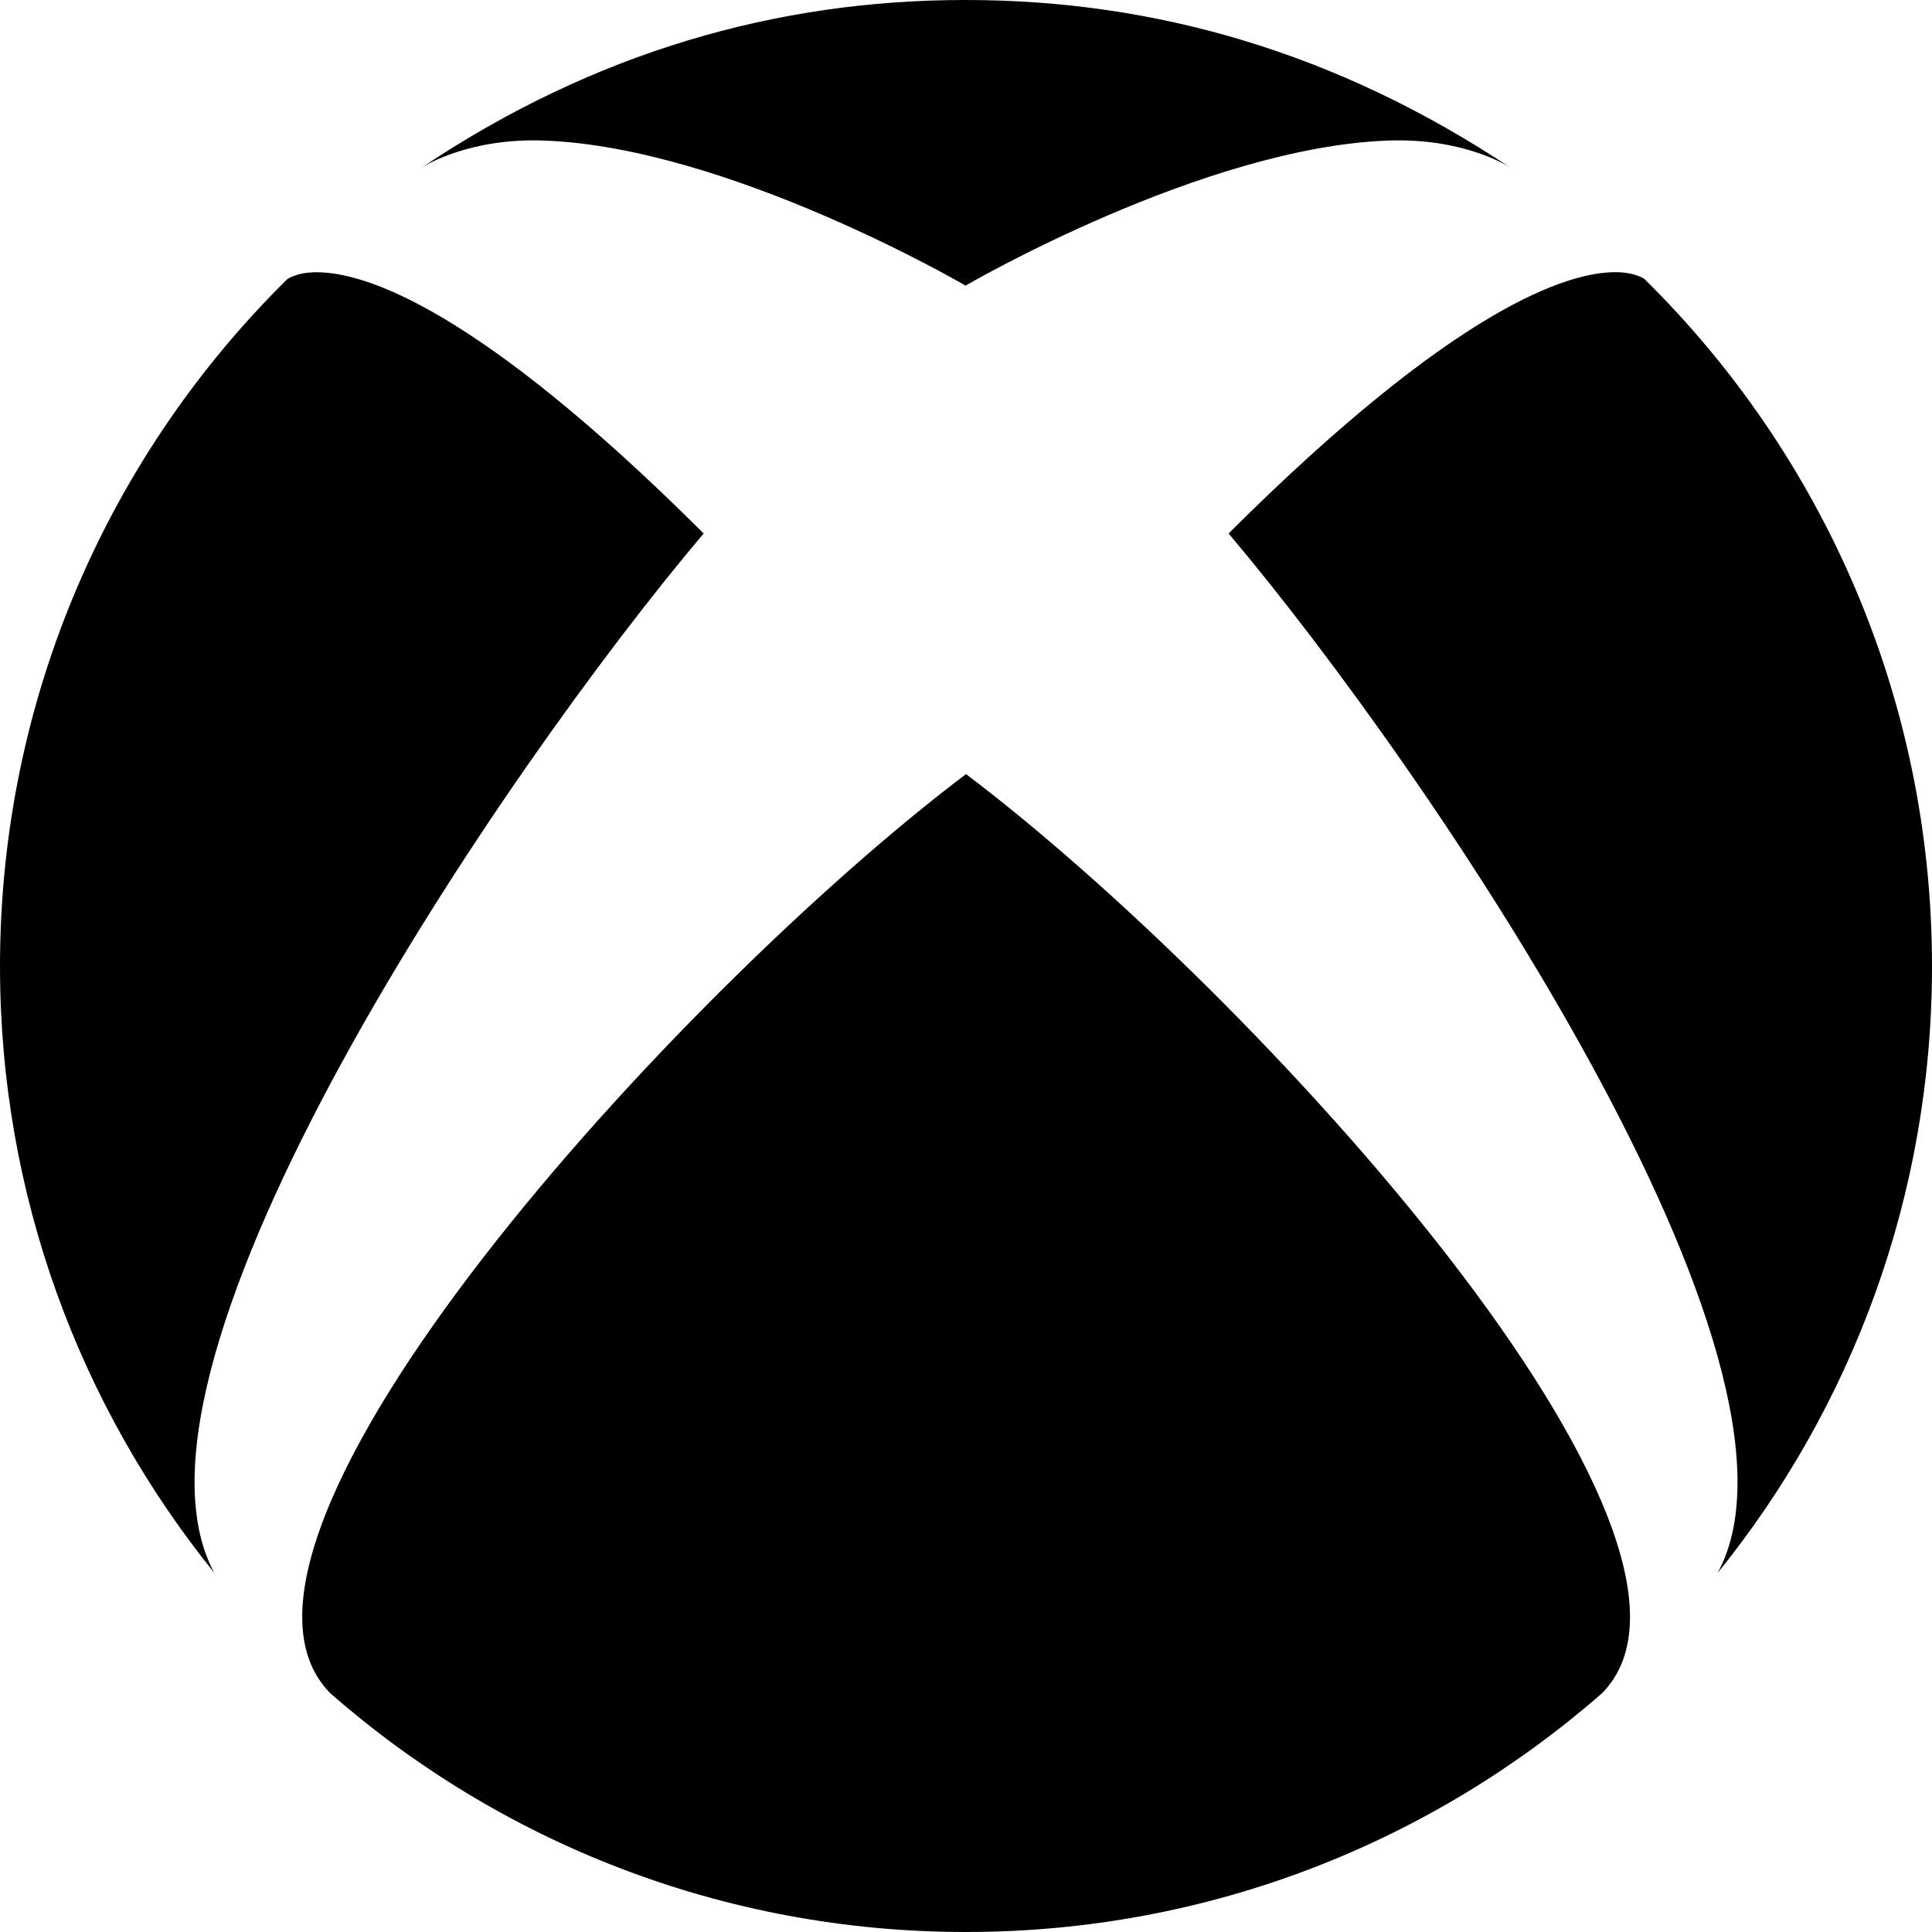
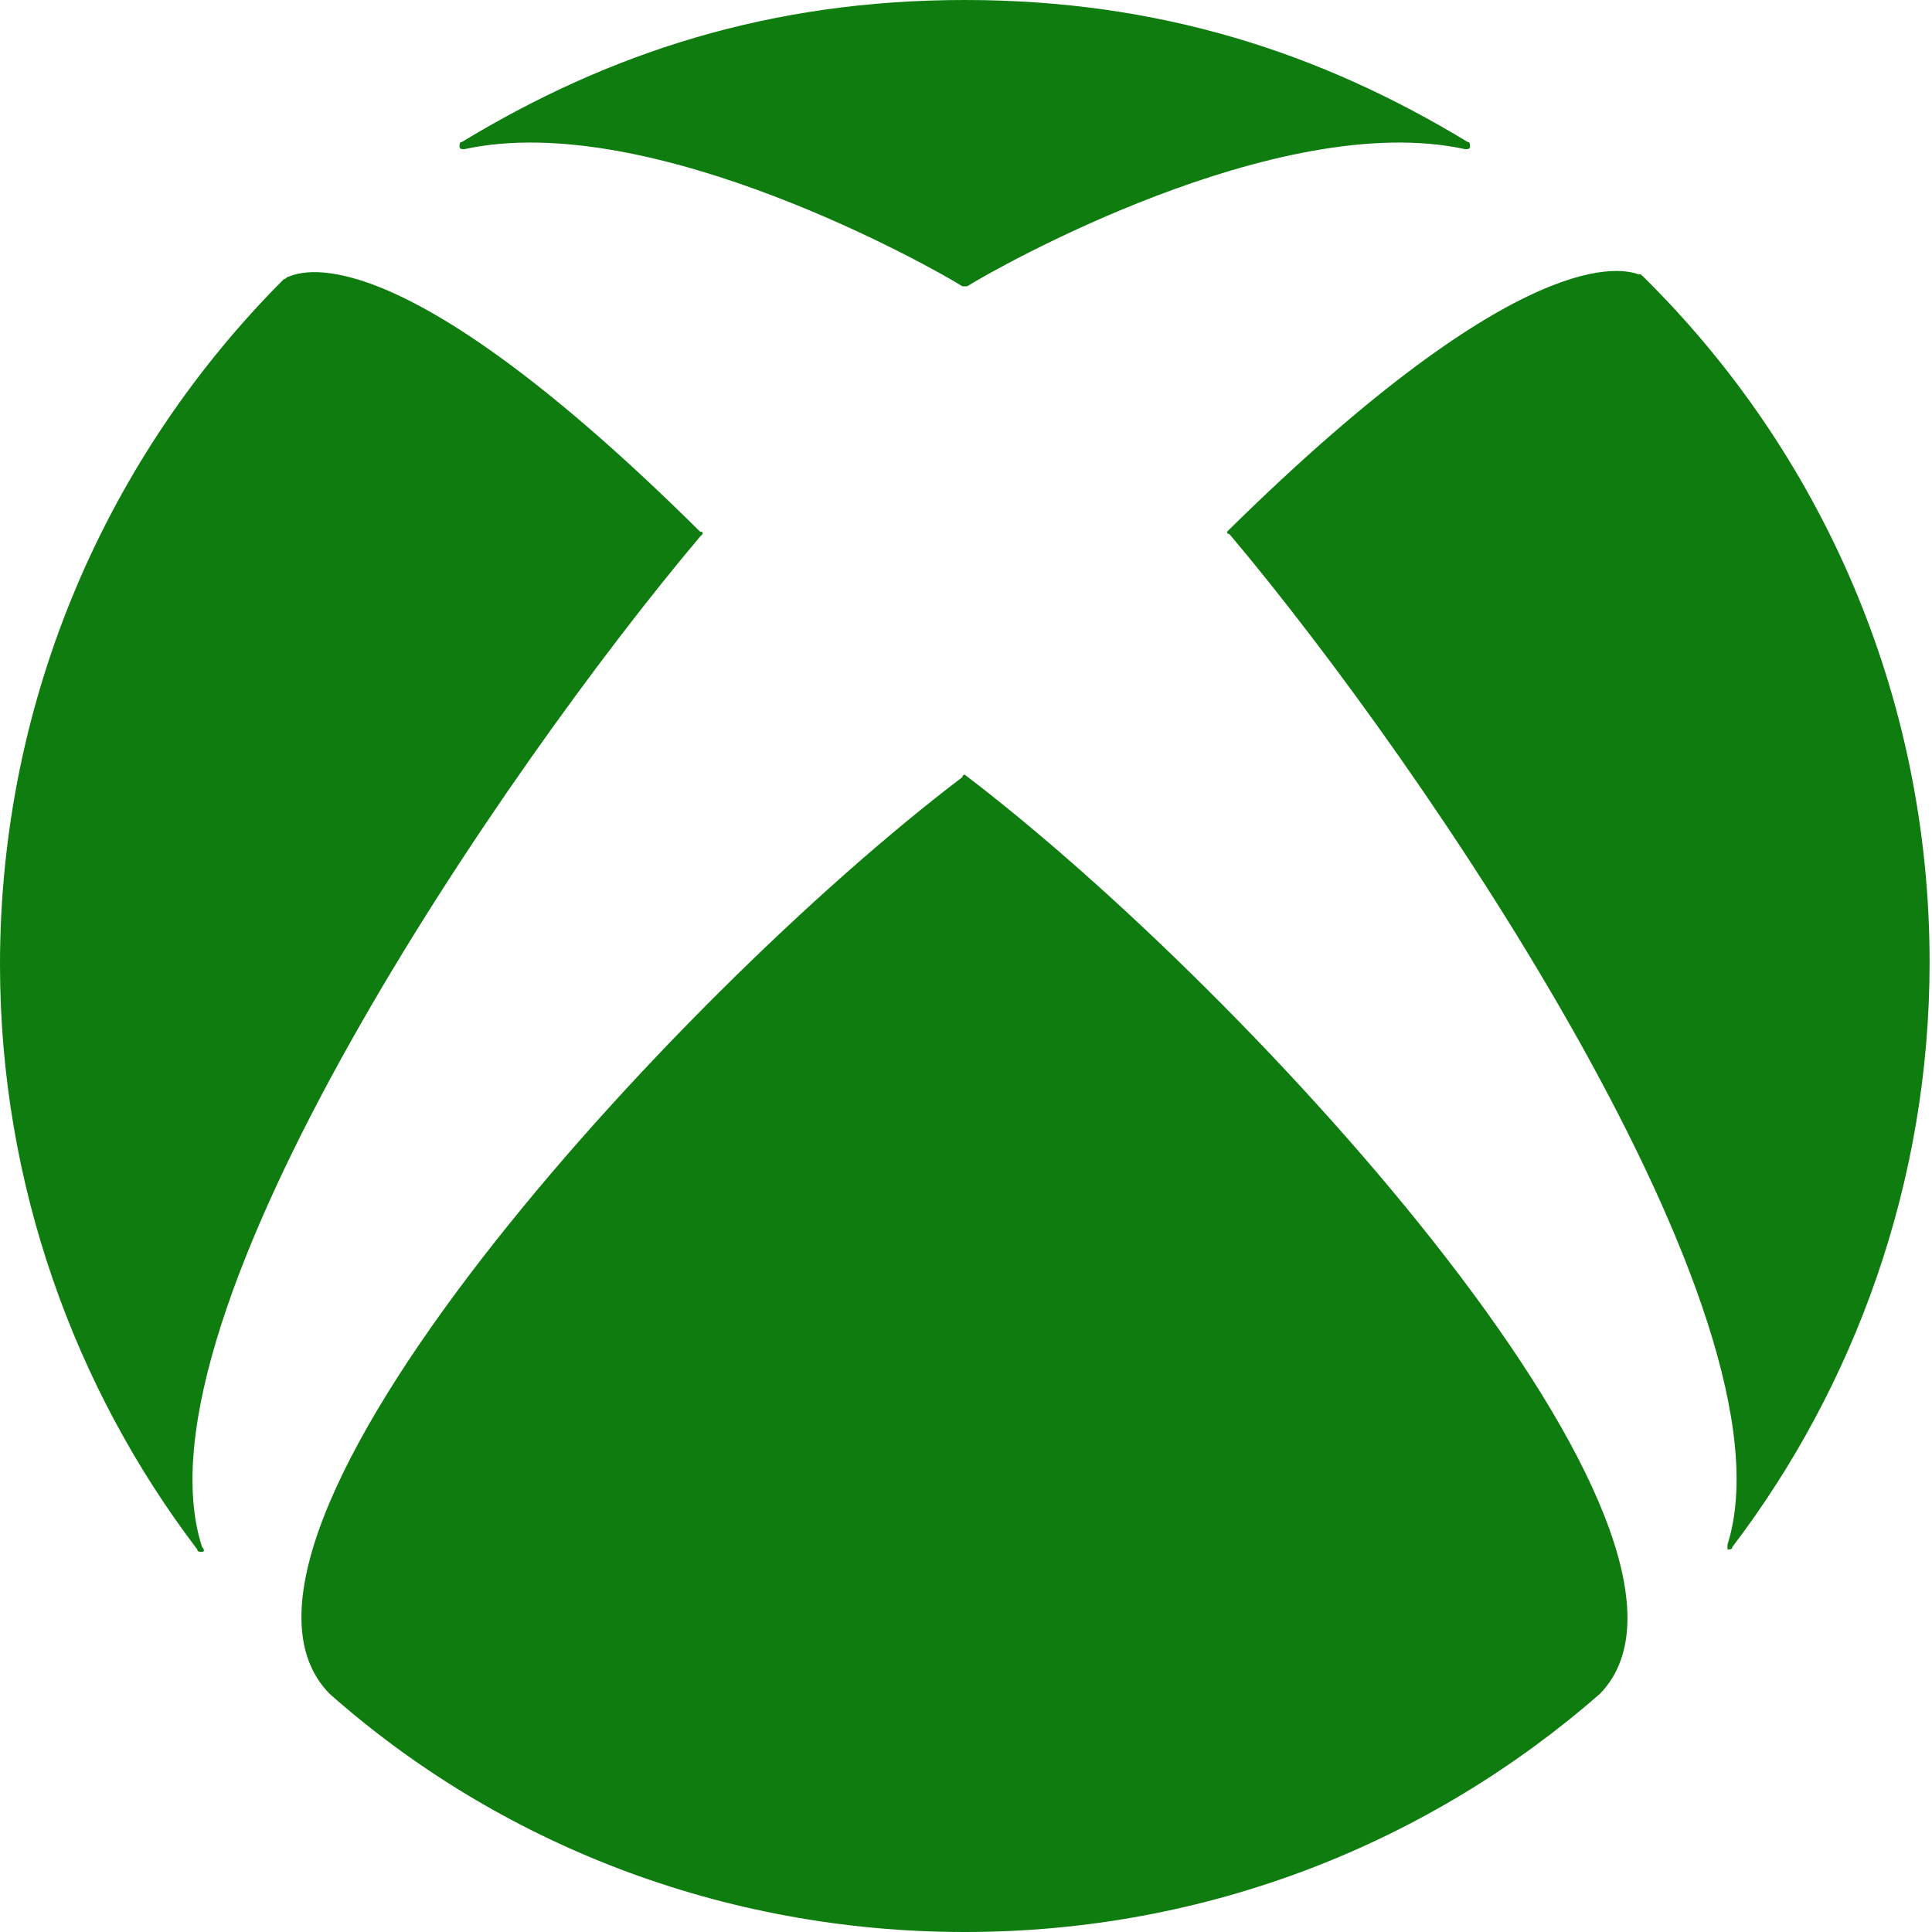
- <svg xmlns="http://www.w3.org/2000/svg" role="img" viewBox="0 0 24 24">
-   <path d="M4.102 21.033C6.211 22.881 8.977 24 12 24c3.026 0 5.789-1.119 7.902-2.967 1.877-1.912-4.316-8.709-7.902-11.417-3.582 2.708-9.779 9.505-7.898 11.417zm11.16-14.406c2.5 2.961 7.484 10.313 6.076 12.912C23.002 17.48 24 14.861 24 12.004c0-3.34-1.365-6.362-3.57-8.536 0 0-.027-.022-.082-.042-.063-.022-.152-.045-.281-.045-.592 0-1.985.434-4.805 3.246zM3.654 3.426c-.057.02-.082.041-.086.042C1.365 5.642 0 8.664 0 12.004c0 2.854.998 5.473 2.661 7.533-1.401-2.605 3.579-9.951 6.08-12.91-2.82-2.813-4.216-3.245-4.806-3.245-.131 0-.223.021-.281.046v-.002zM12 3.551S9.055 1.828 6.755 1.746c-.903-.033-1.454.295-1.521.339C7.379.646 9.659 0 11.984 0H12c2.334 0 4.605.646 6.766 2.085-.068-.046-.615-.372-1.52-.339C14.946 1.828 12 3.545 12 3.545v.006z" />
+ <svg xmlns="http://www.w3.org/2000/svg" width="100%" height="100%" viewBox="0 0 250 250" version="1.1" xml:space="preserve" style="fill-rule:evenodd;clip-rule:evenodd;stroke-linejoin:round;stroke-miterlimit:2;">
+   <g transform="matrix(0.991581,0,0,0.991581,0,0)">
+     <path id="path4" d="M125.904,101.1C125.904,101.1 126.218,101.1 125.904,101.1C163.895,129.986 228.261,200.945 208.794,221.039C186.502,240.506 157.616,252.123 125.904,252.123C94.193,252.123 64.993,240.506 43.015,221.039C23.234,200.945 87.913,129.986 125.59,101.414C125.59,101.1 125.904,101.1 125.904,101.1ZM191.525,18.525C172.373,6.907 151.336,0 125.904,0C100.472,0 79.436,6.907 60.283,18.525C59.969,18.525 59.969,18.839 59.969,19.153C59.969,19.467 60.283,19.467 60.597,19.467C85.087,14.129 122.137,35.165 125.59,37.363L126.218,37.363C129.672,35.165 166.721,14.129 191.211,19.467C191.525,19.467 191.839,19.467 191.839,19.153C191.839,18.839 191.839,18.525 191.525,18.525ZM37.677,36.107C37.363,36.107 37.363,36.421 37.049,36.421C14.129,59.341 0,91.053 0,125.904C0,154.476 9.733,181.164 25.746,202.201C25.746,202.514 26.06,202.514 26.374,202.514C26.688,202.514 26.688,202.201 26.374,201.887C16.641,172.059 65.935,100.158 91.367,70.017L91.681,69.703C91.681,69.389 91.681,69.389 91.367,69.389C52.748,31.084 39.875,35.165 37.677,36.107ZM160.442,69.075L160.128,69.389C160.128,69.389 160.128,69.703 160.442,69.703C185.874,99.844 234.854,171.745 225.435,201.573L225.435,202.201C225.749,202.201 226.063,202.201 226.063,201.887C242.075,180.85 251.809,154.162 251.809,125.59C251.809,90.739 237.68,59.027 214.446,36.107C214.132,35.793 214.132,35.793 213.818,35.793C211.934,35.165 199.061,31.084 160.442,69.075Z" style="fill:rgb(15,124,15);fill-rule:nonzero;" />
+   </g>
</svg>
